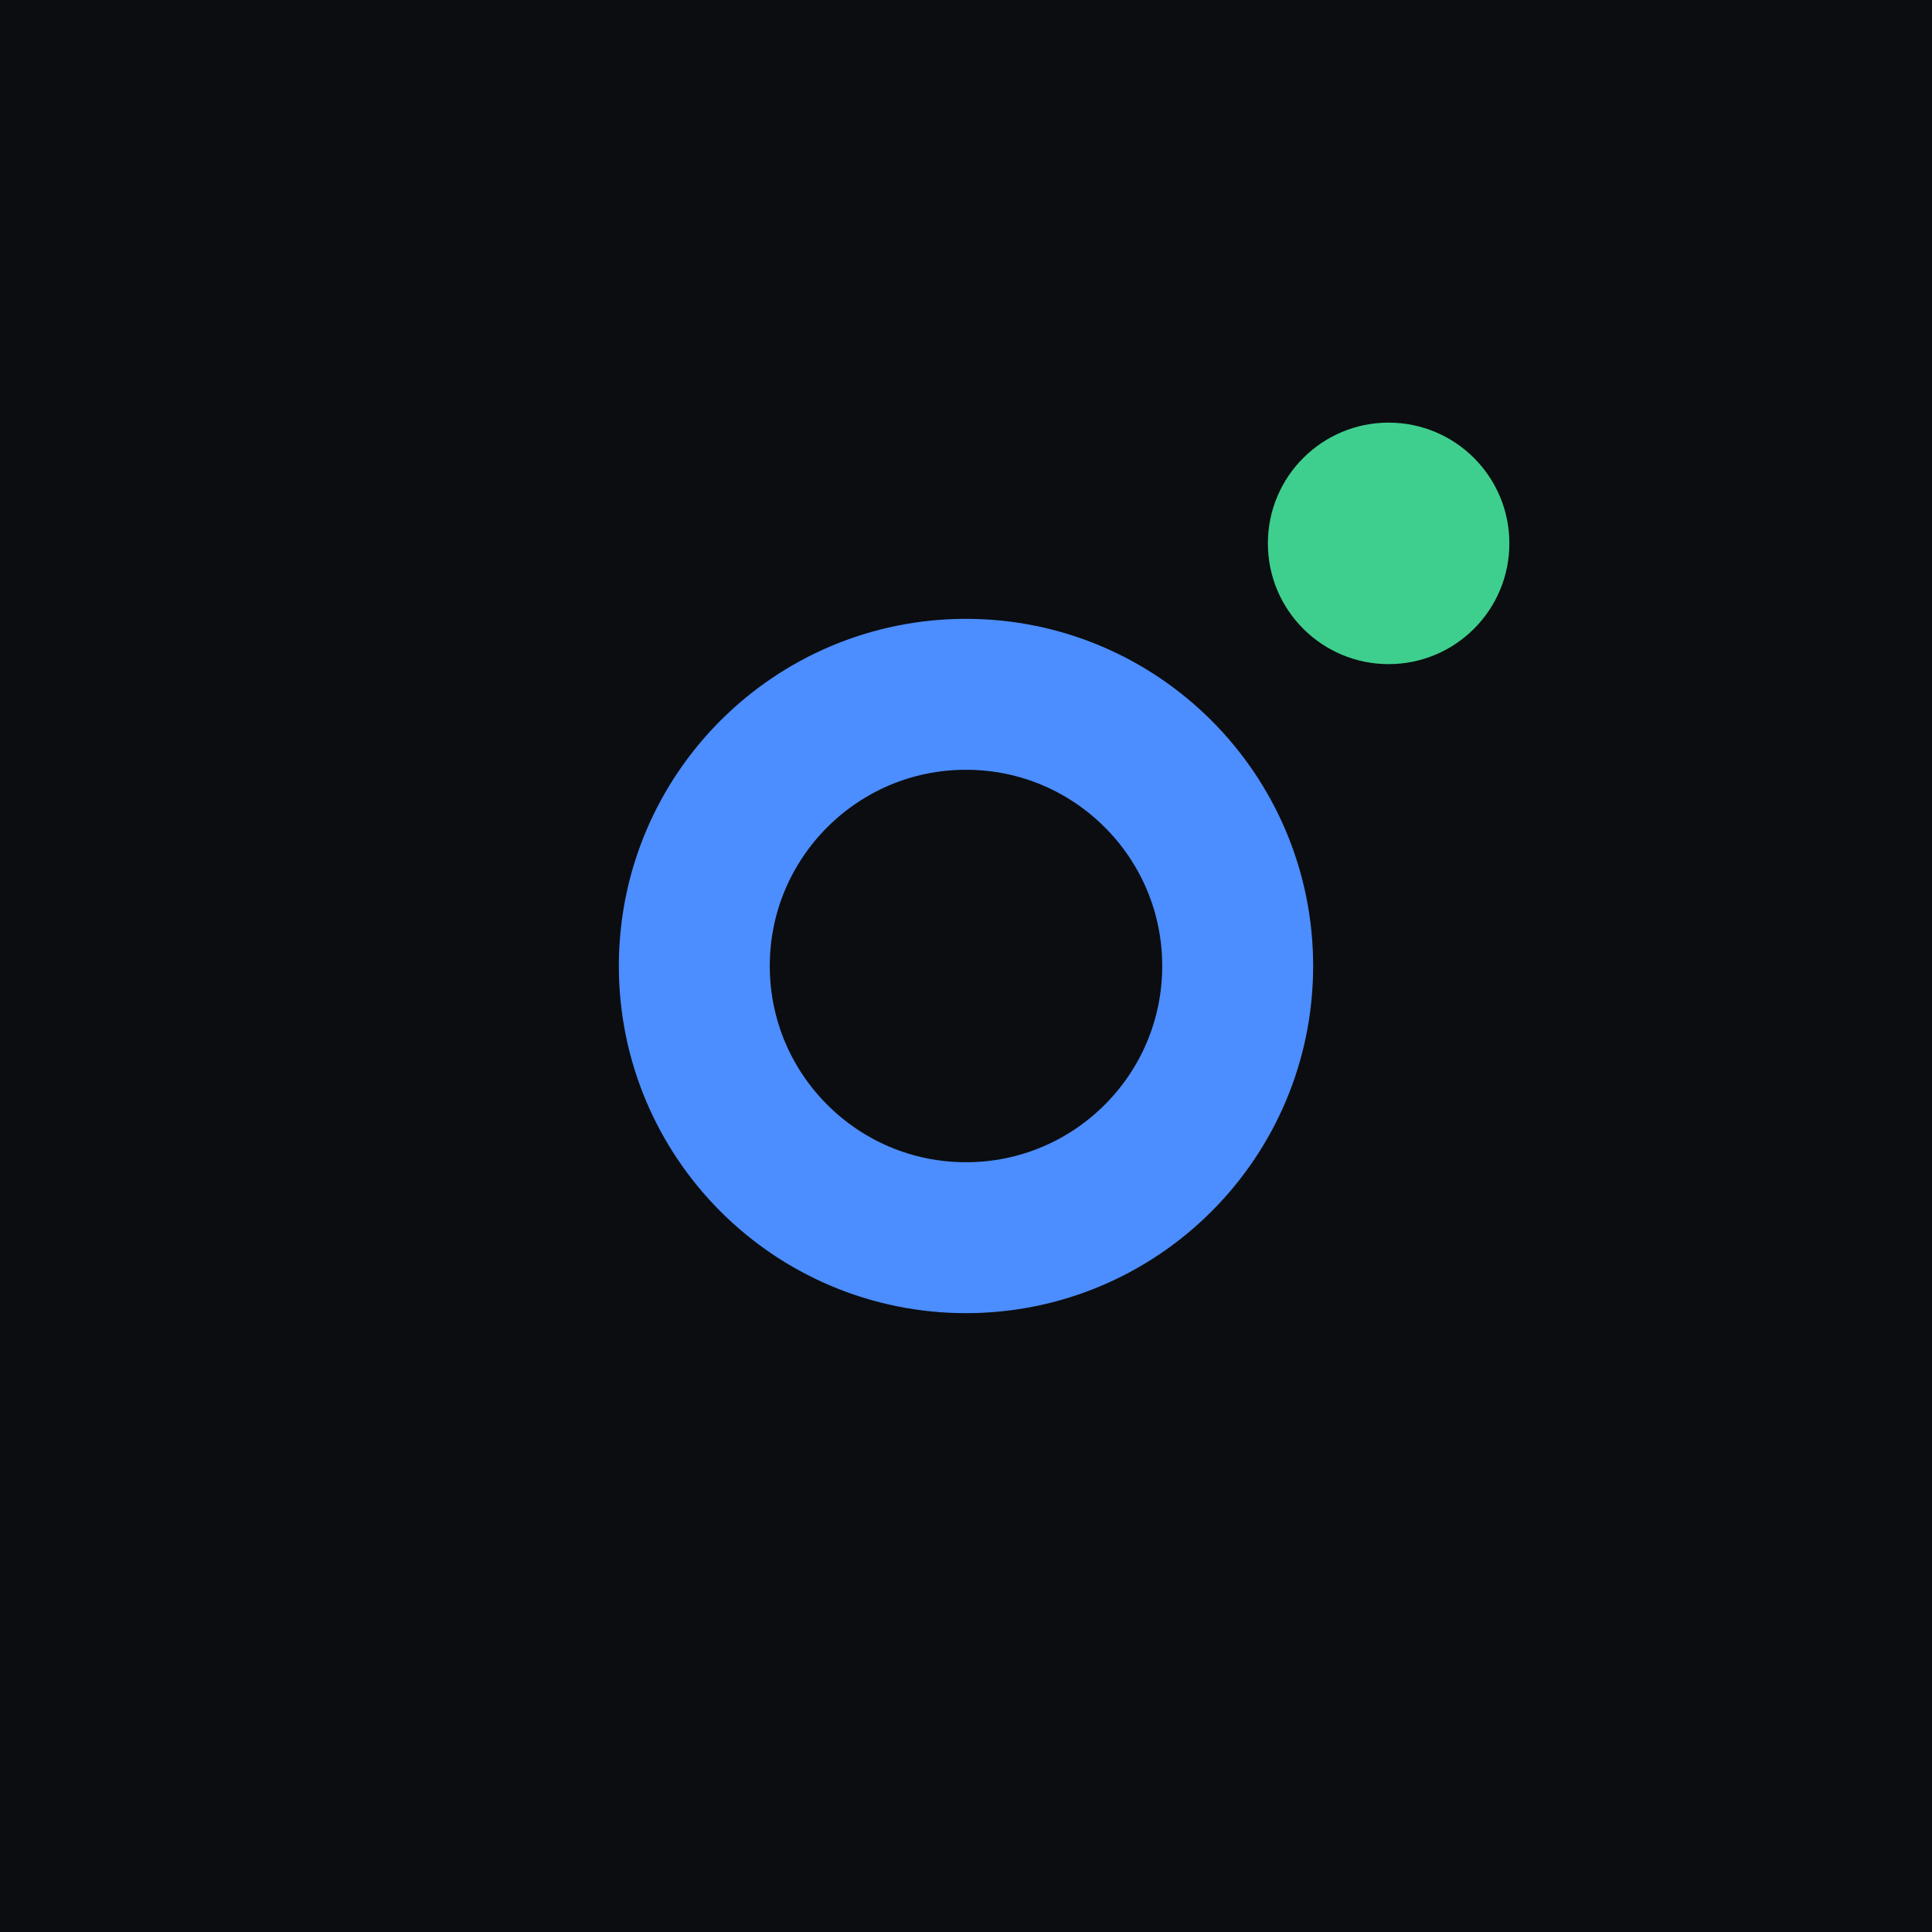
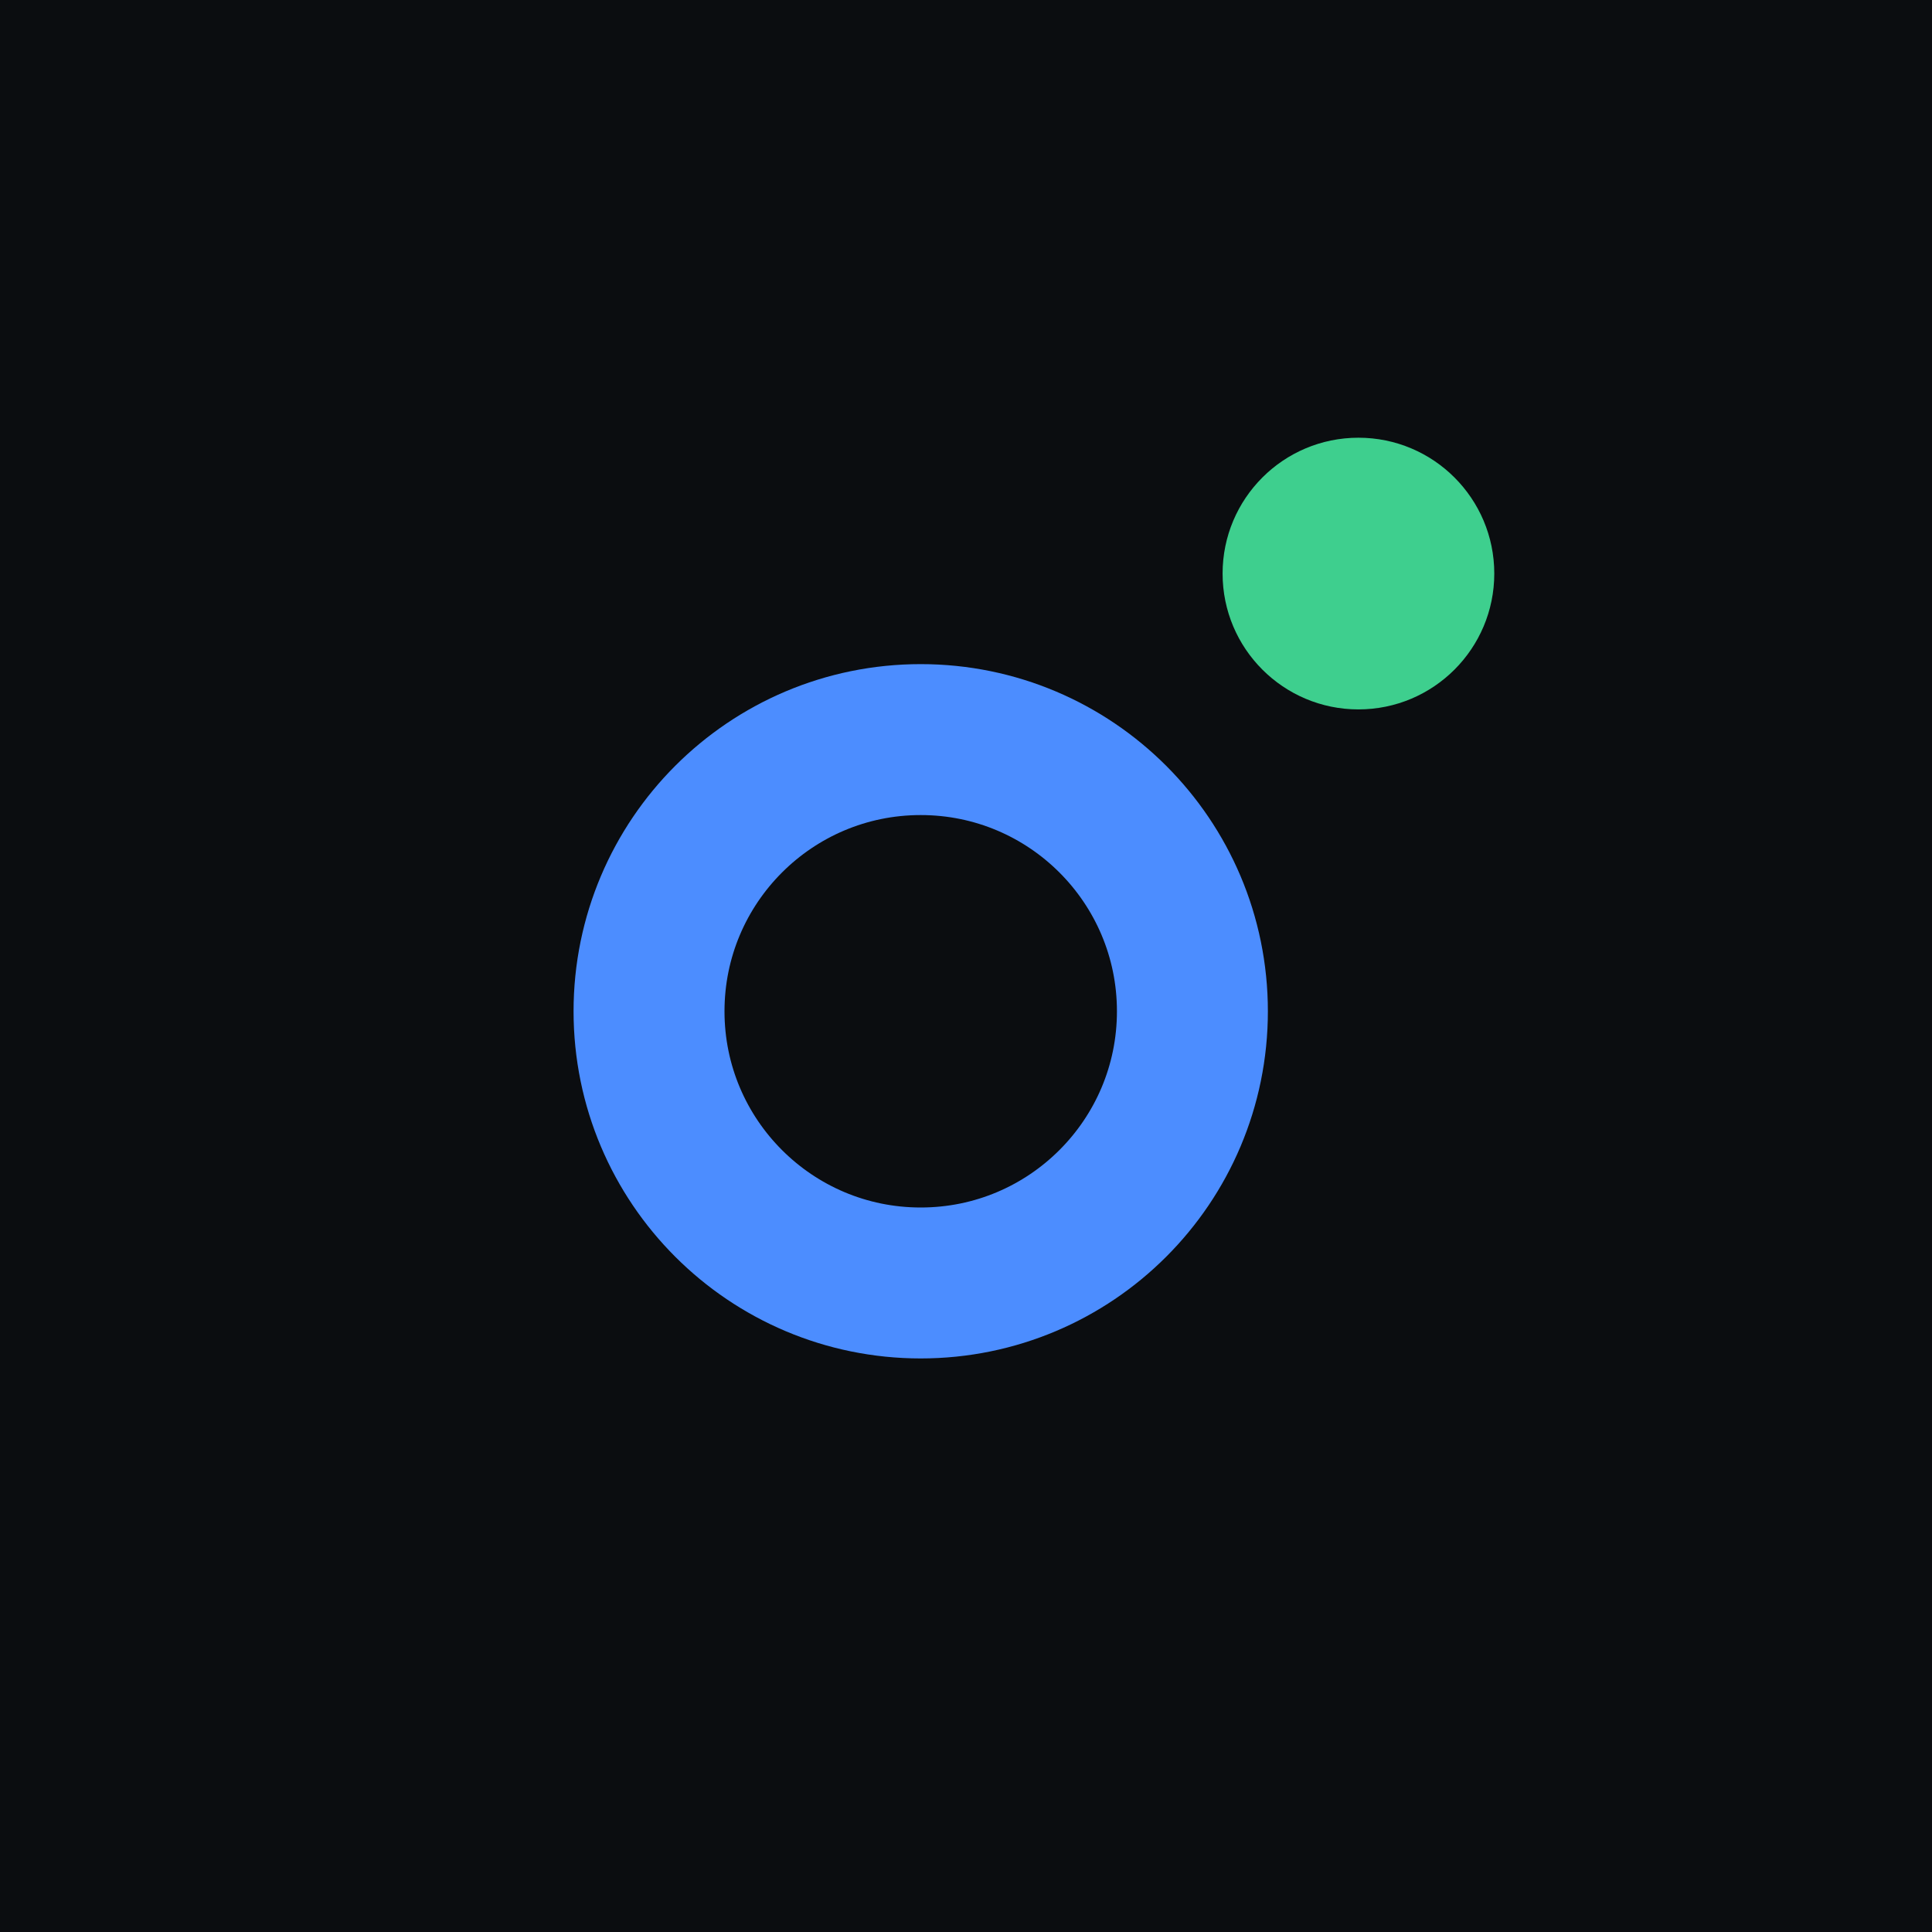
- <svg xmlns="http://www.w3.org/2000/svg" viewBox="0 0 32 32">
-   <rect width="32" height="32" fill="#0B0D10" />
-   <circle cx="16" cy="16" r="4.5" fill="none" stroke="#4C8DFF" stroke-width="2.5" />
-   <circle cx="23" cy="9" r="2" fill="#3ECF8E" />
+ <svg xmlns="http://www.w3.org/2000/svg" viewBox="0 0 64 64">
+   <rect width="64" height="64" fill="#0B0D10" />
+   <circle cx="30.5" cy="33.5" r="9" fill="none" stroke="#4C8DFF" stroke-width="5" />
+   <circle cx="45" cy="19" r="4.5" fill="#3ECF8E" />
</svg>
